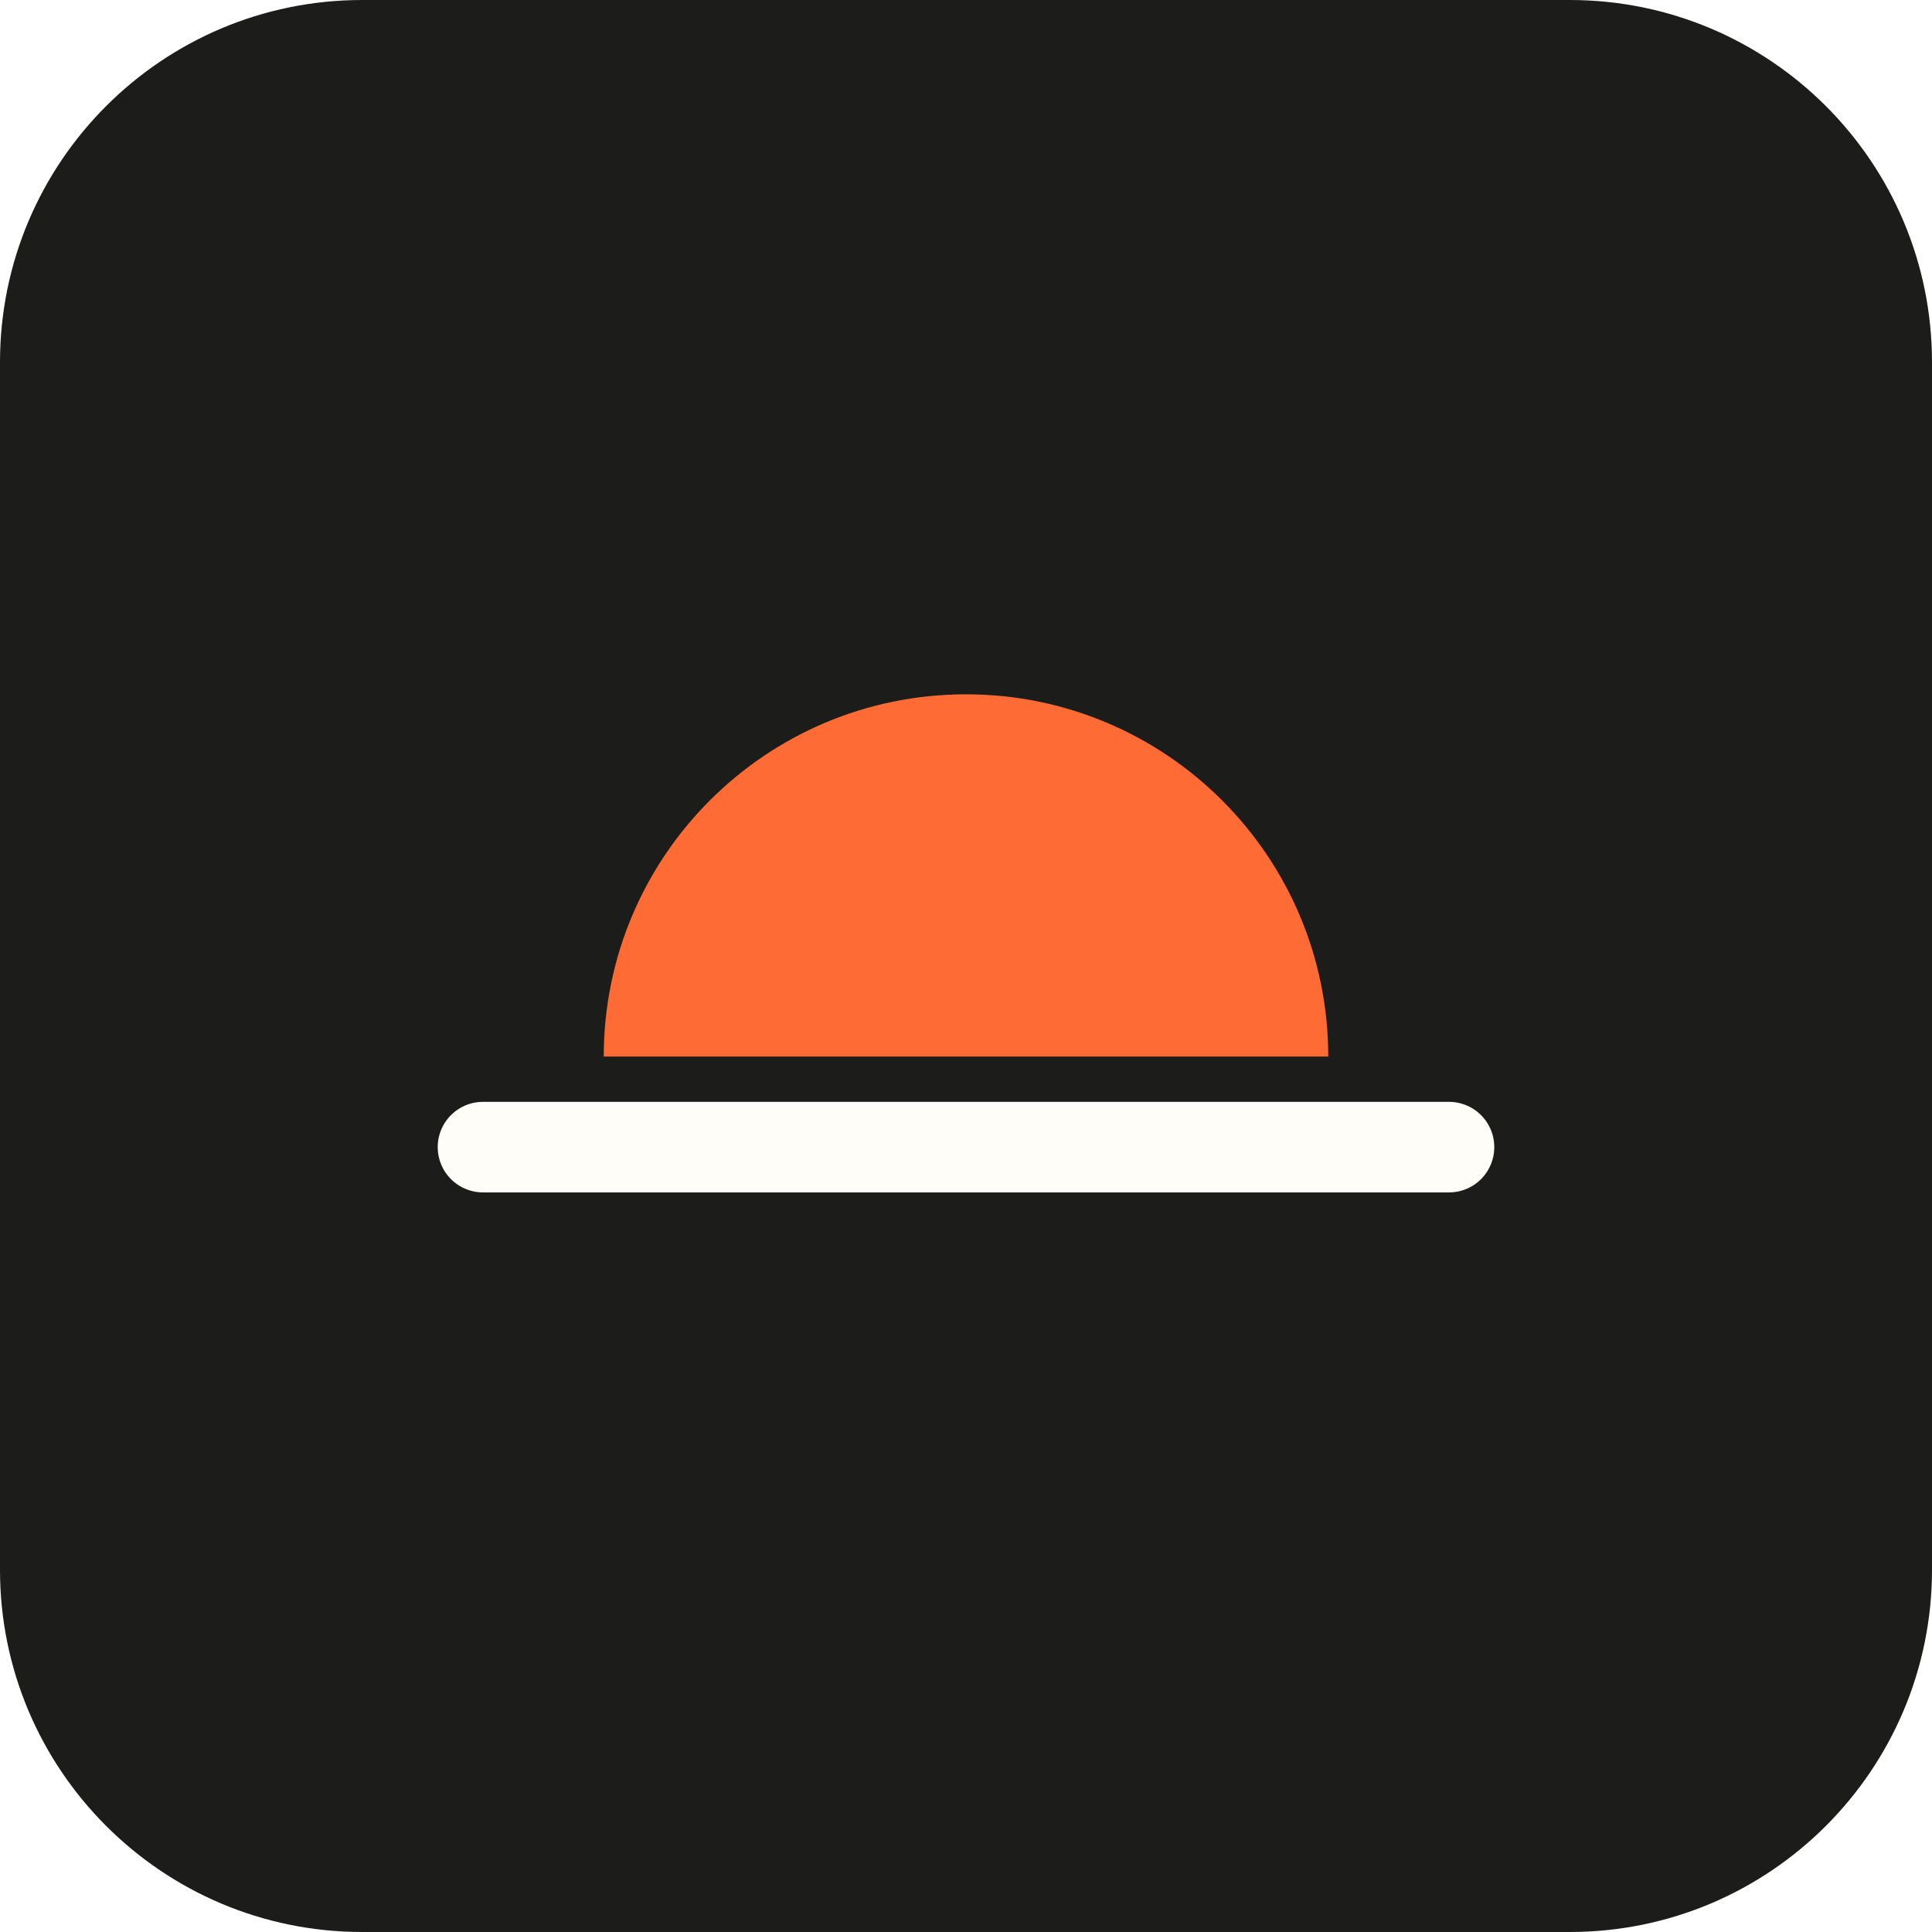
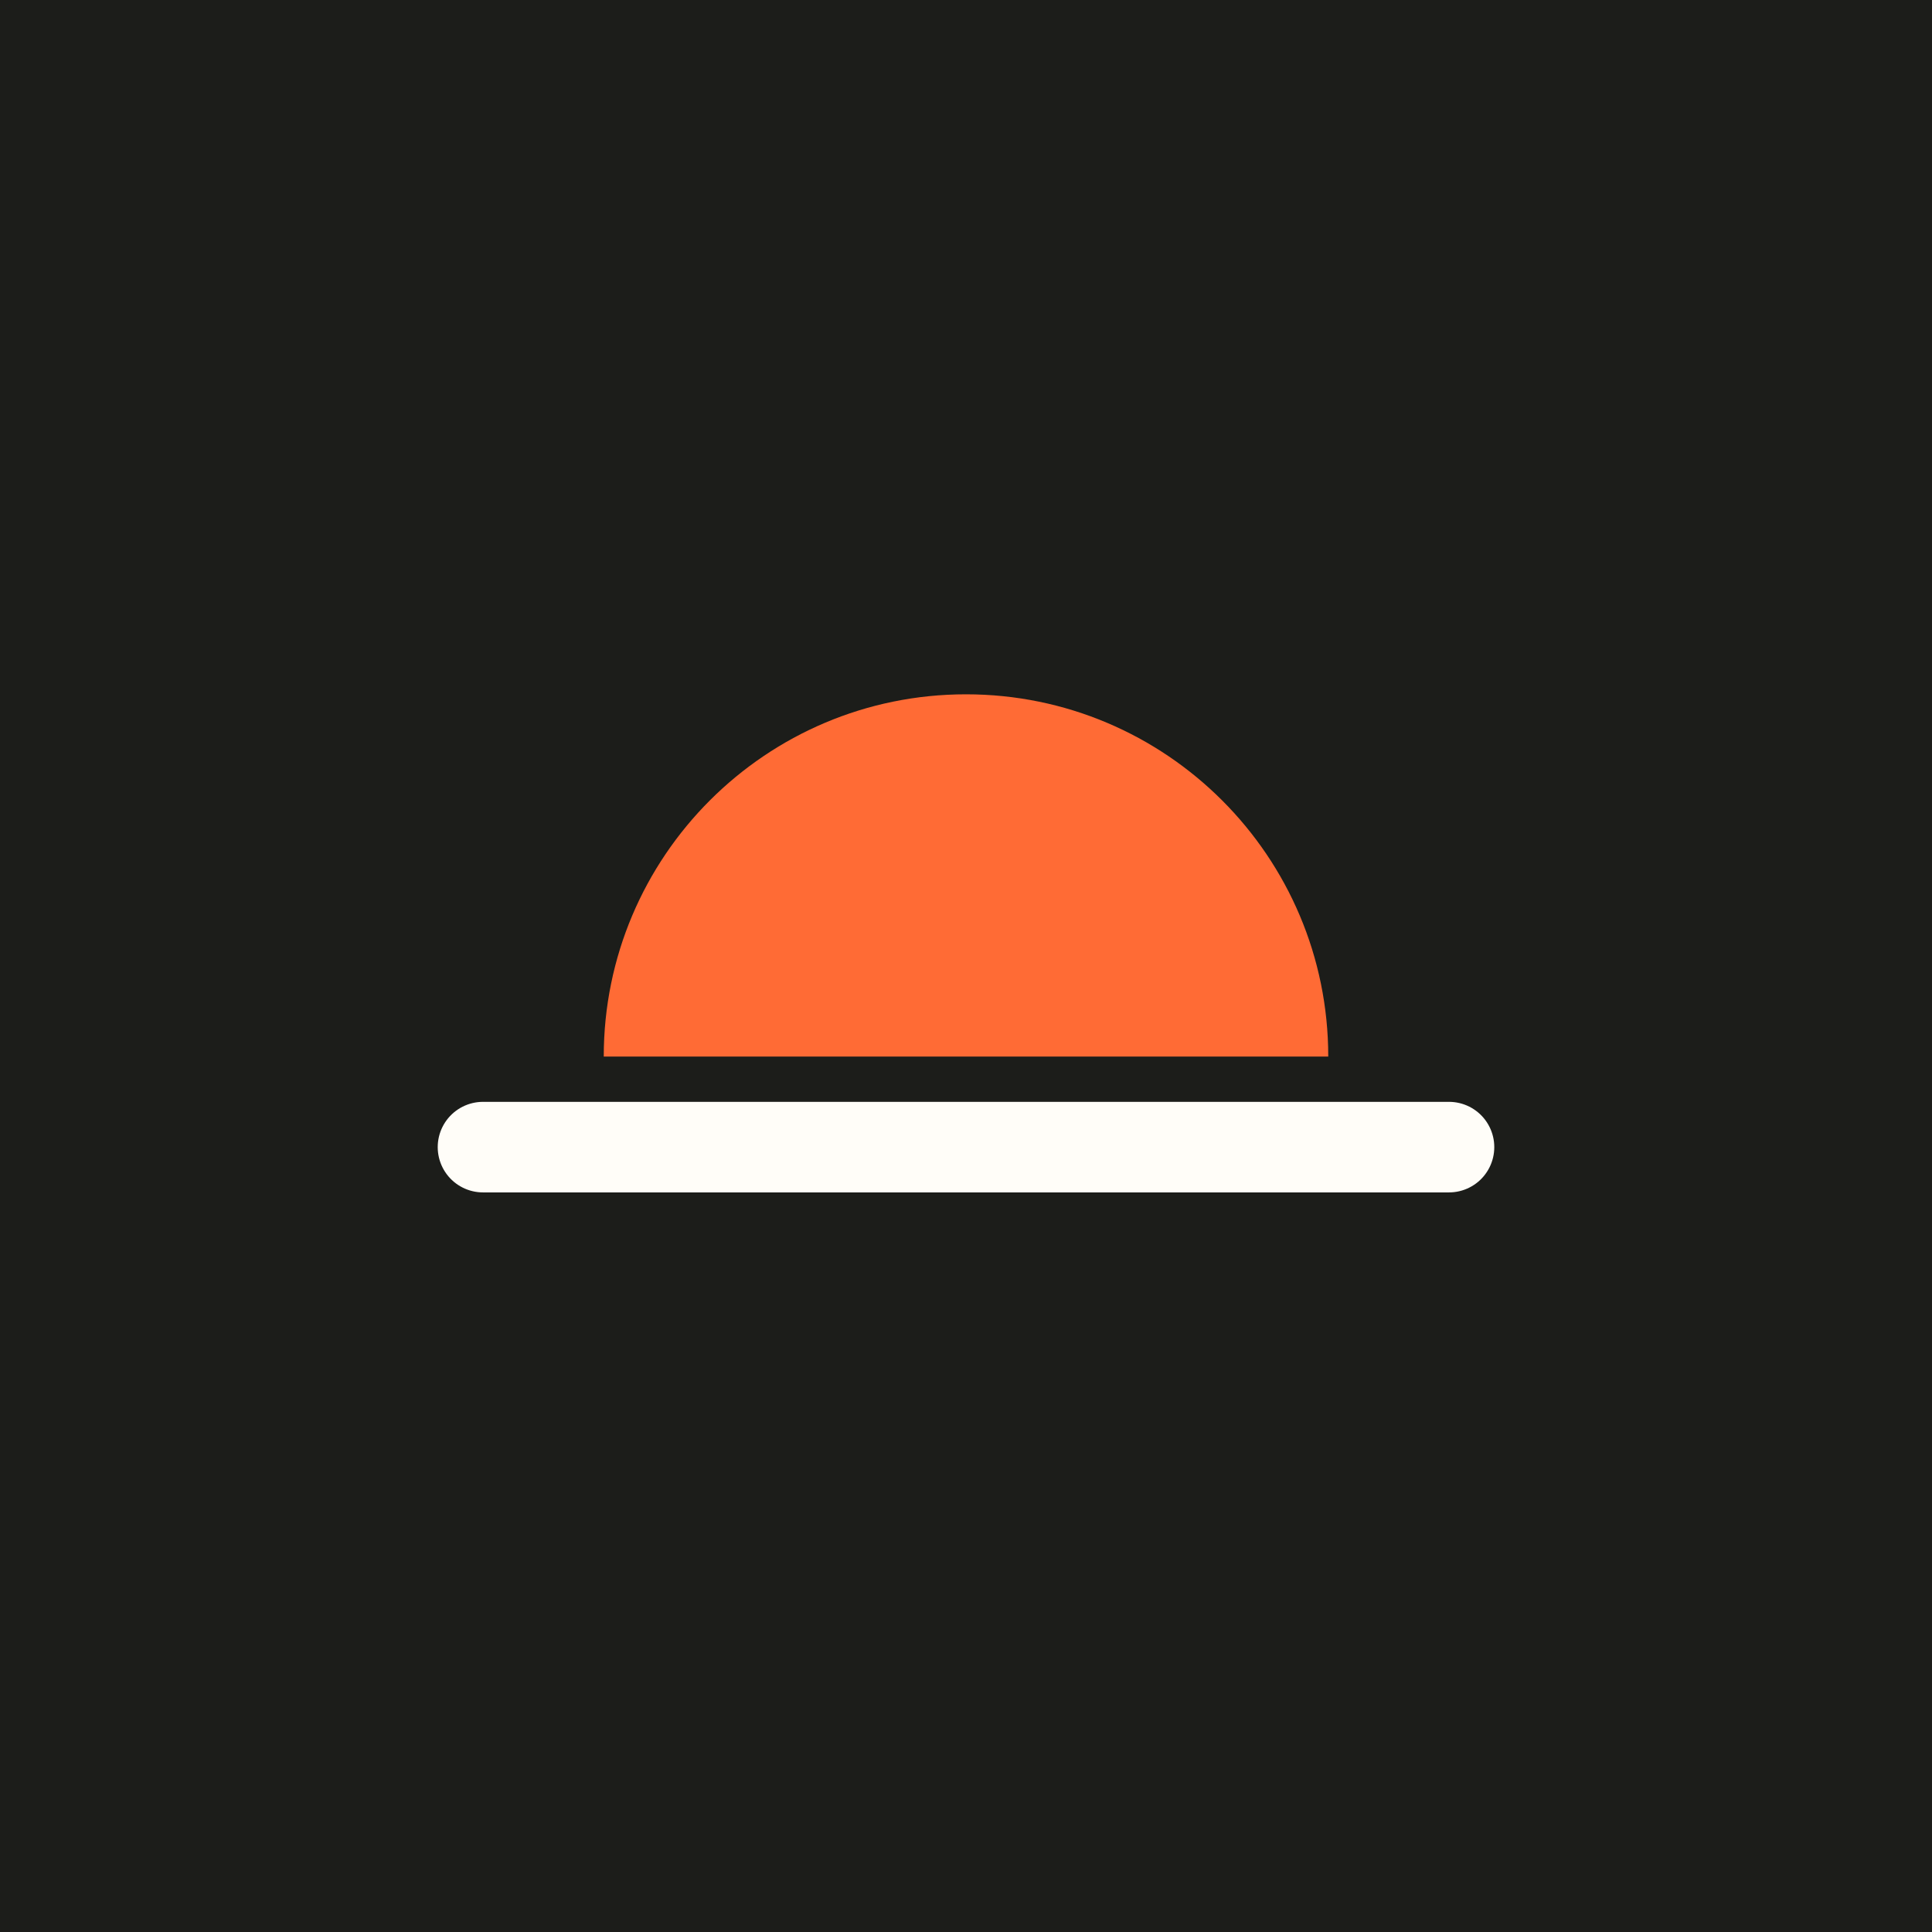
<svg xmlns="http://www.w3.org/2000/svg" viewBox="0 0 512 512">
-   <rect width="512" height="512" rx="96" fill="#1c1d1a" />
+   <rect width="512" height="512" fill="#1c1d1a" />
  <path d="M160 280a96 96 0 0 1 192 0Z" fill="#ff6b35" />
  <path d="M128 304h256" stroke="#fffdf8" stroke-width="24" stroke-linecap="round" />
</svg>
